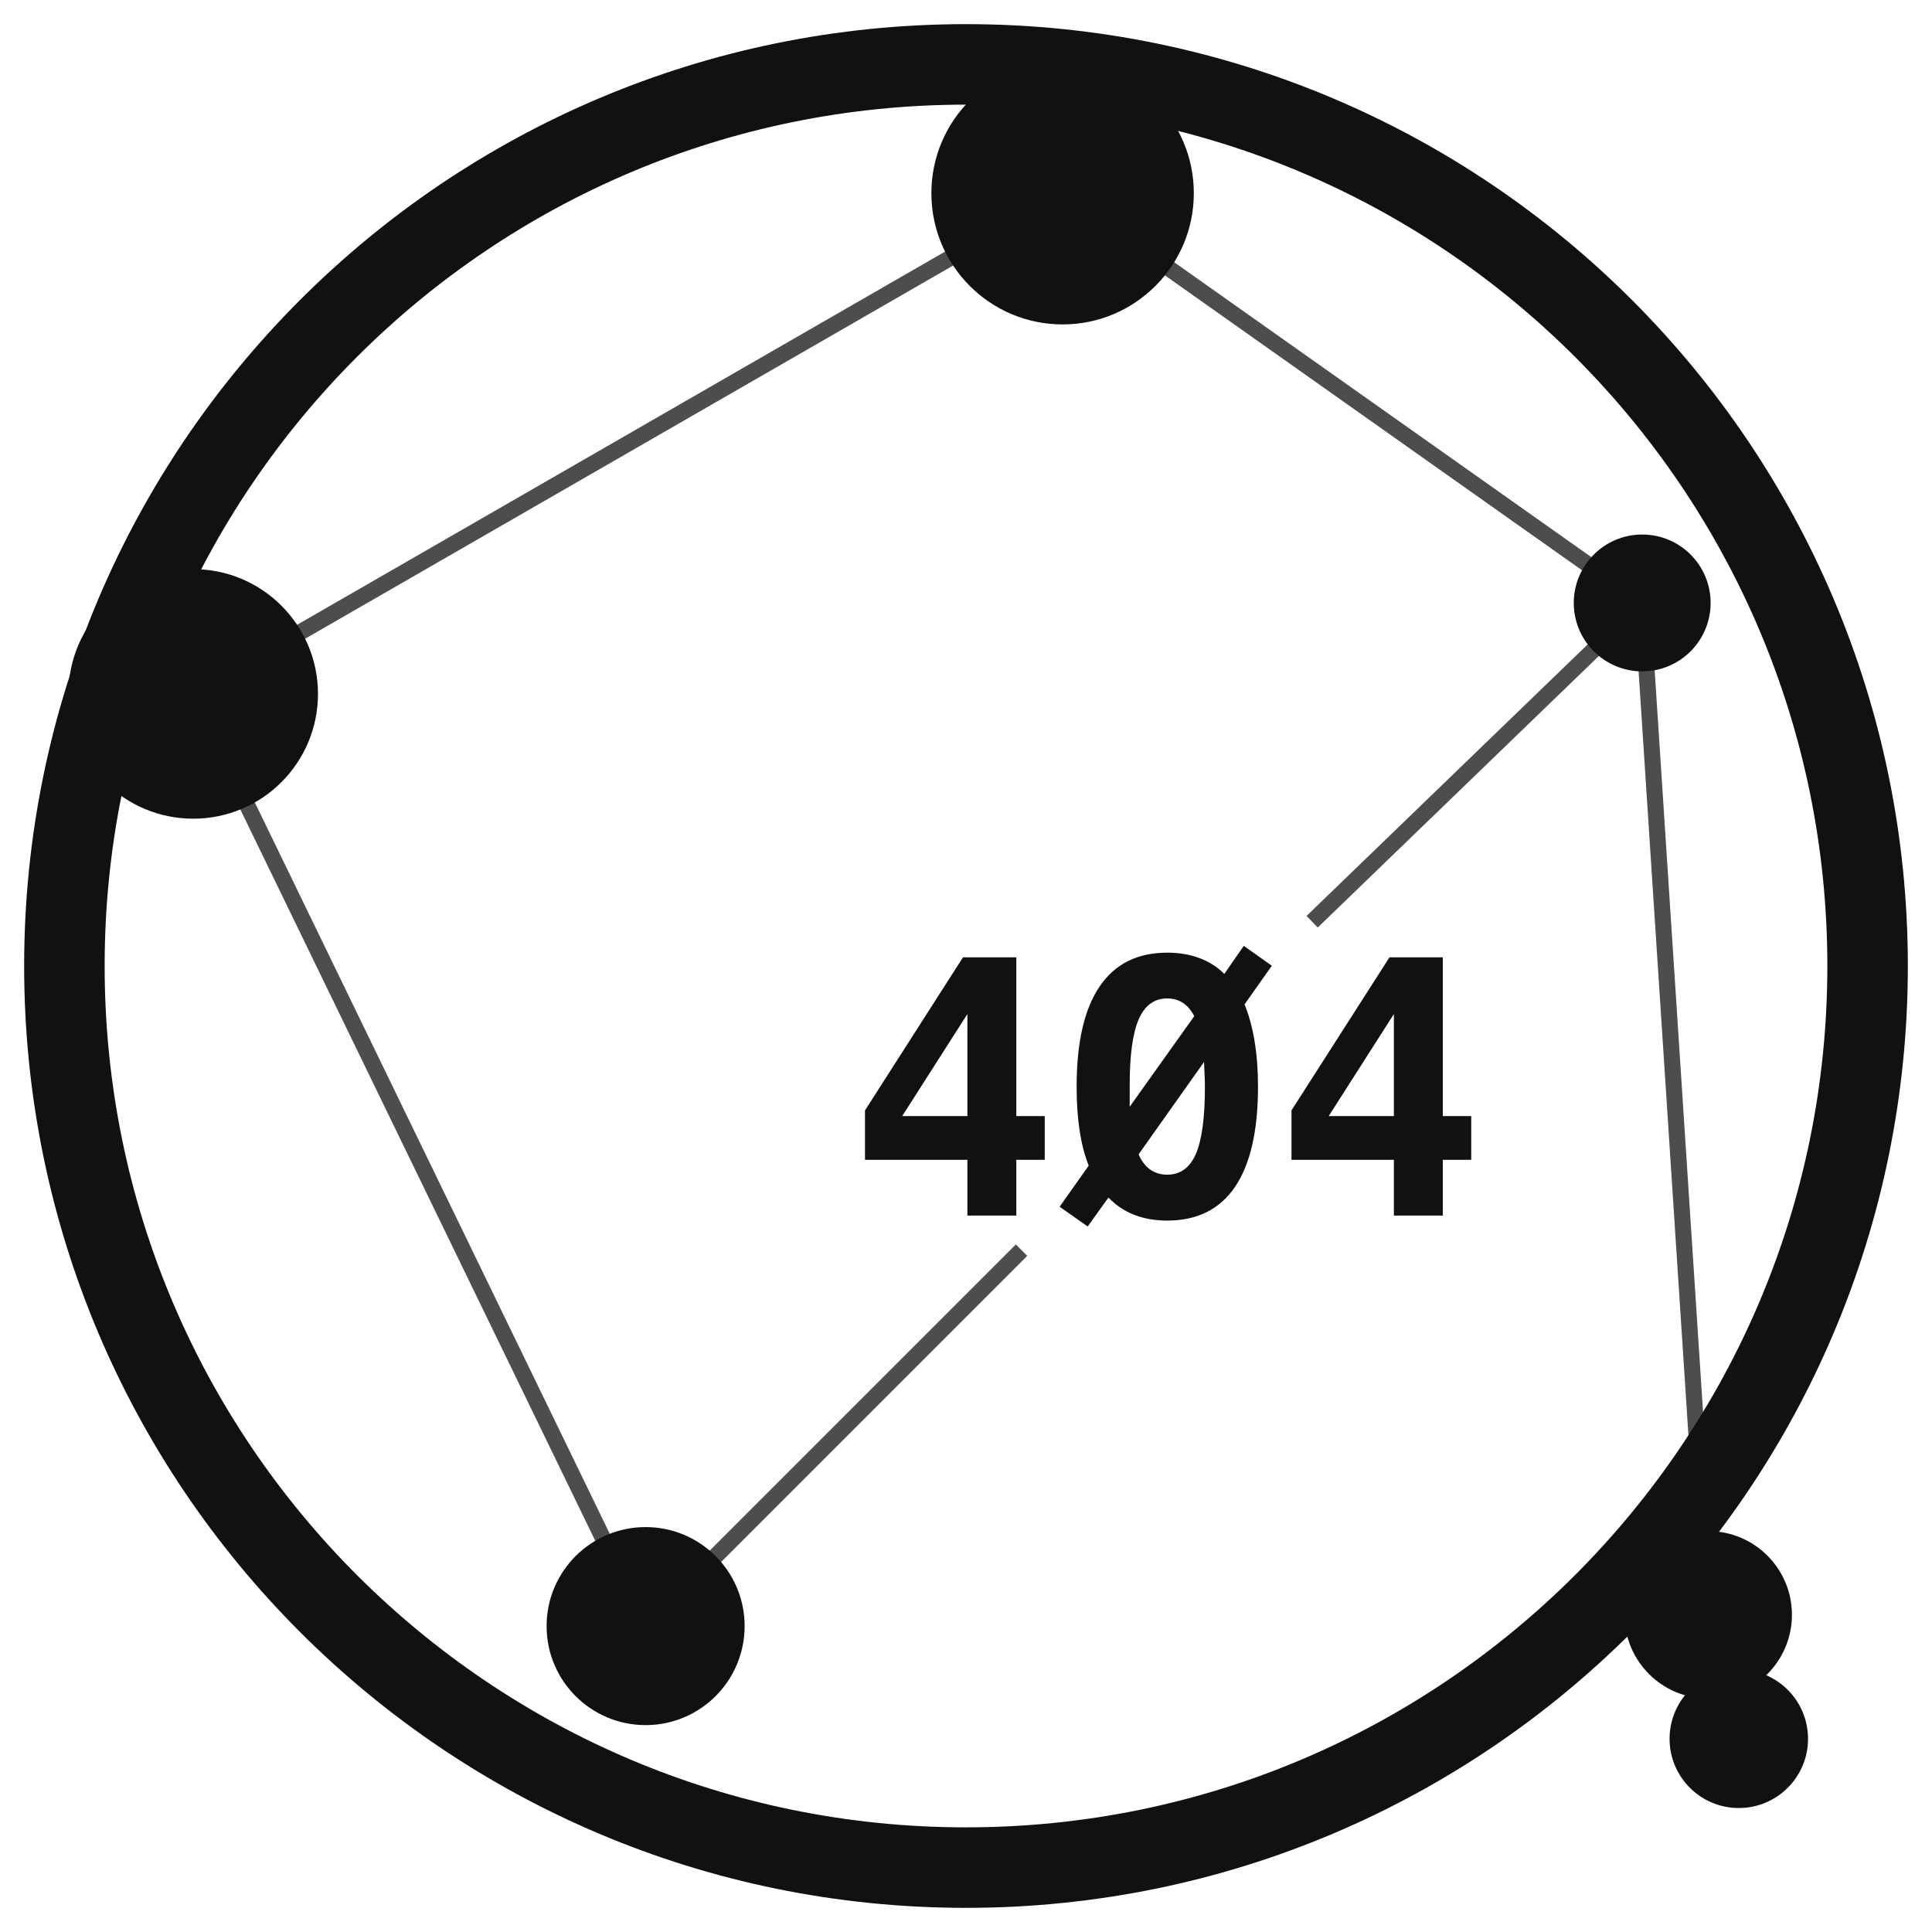
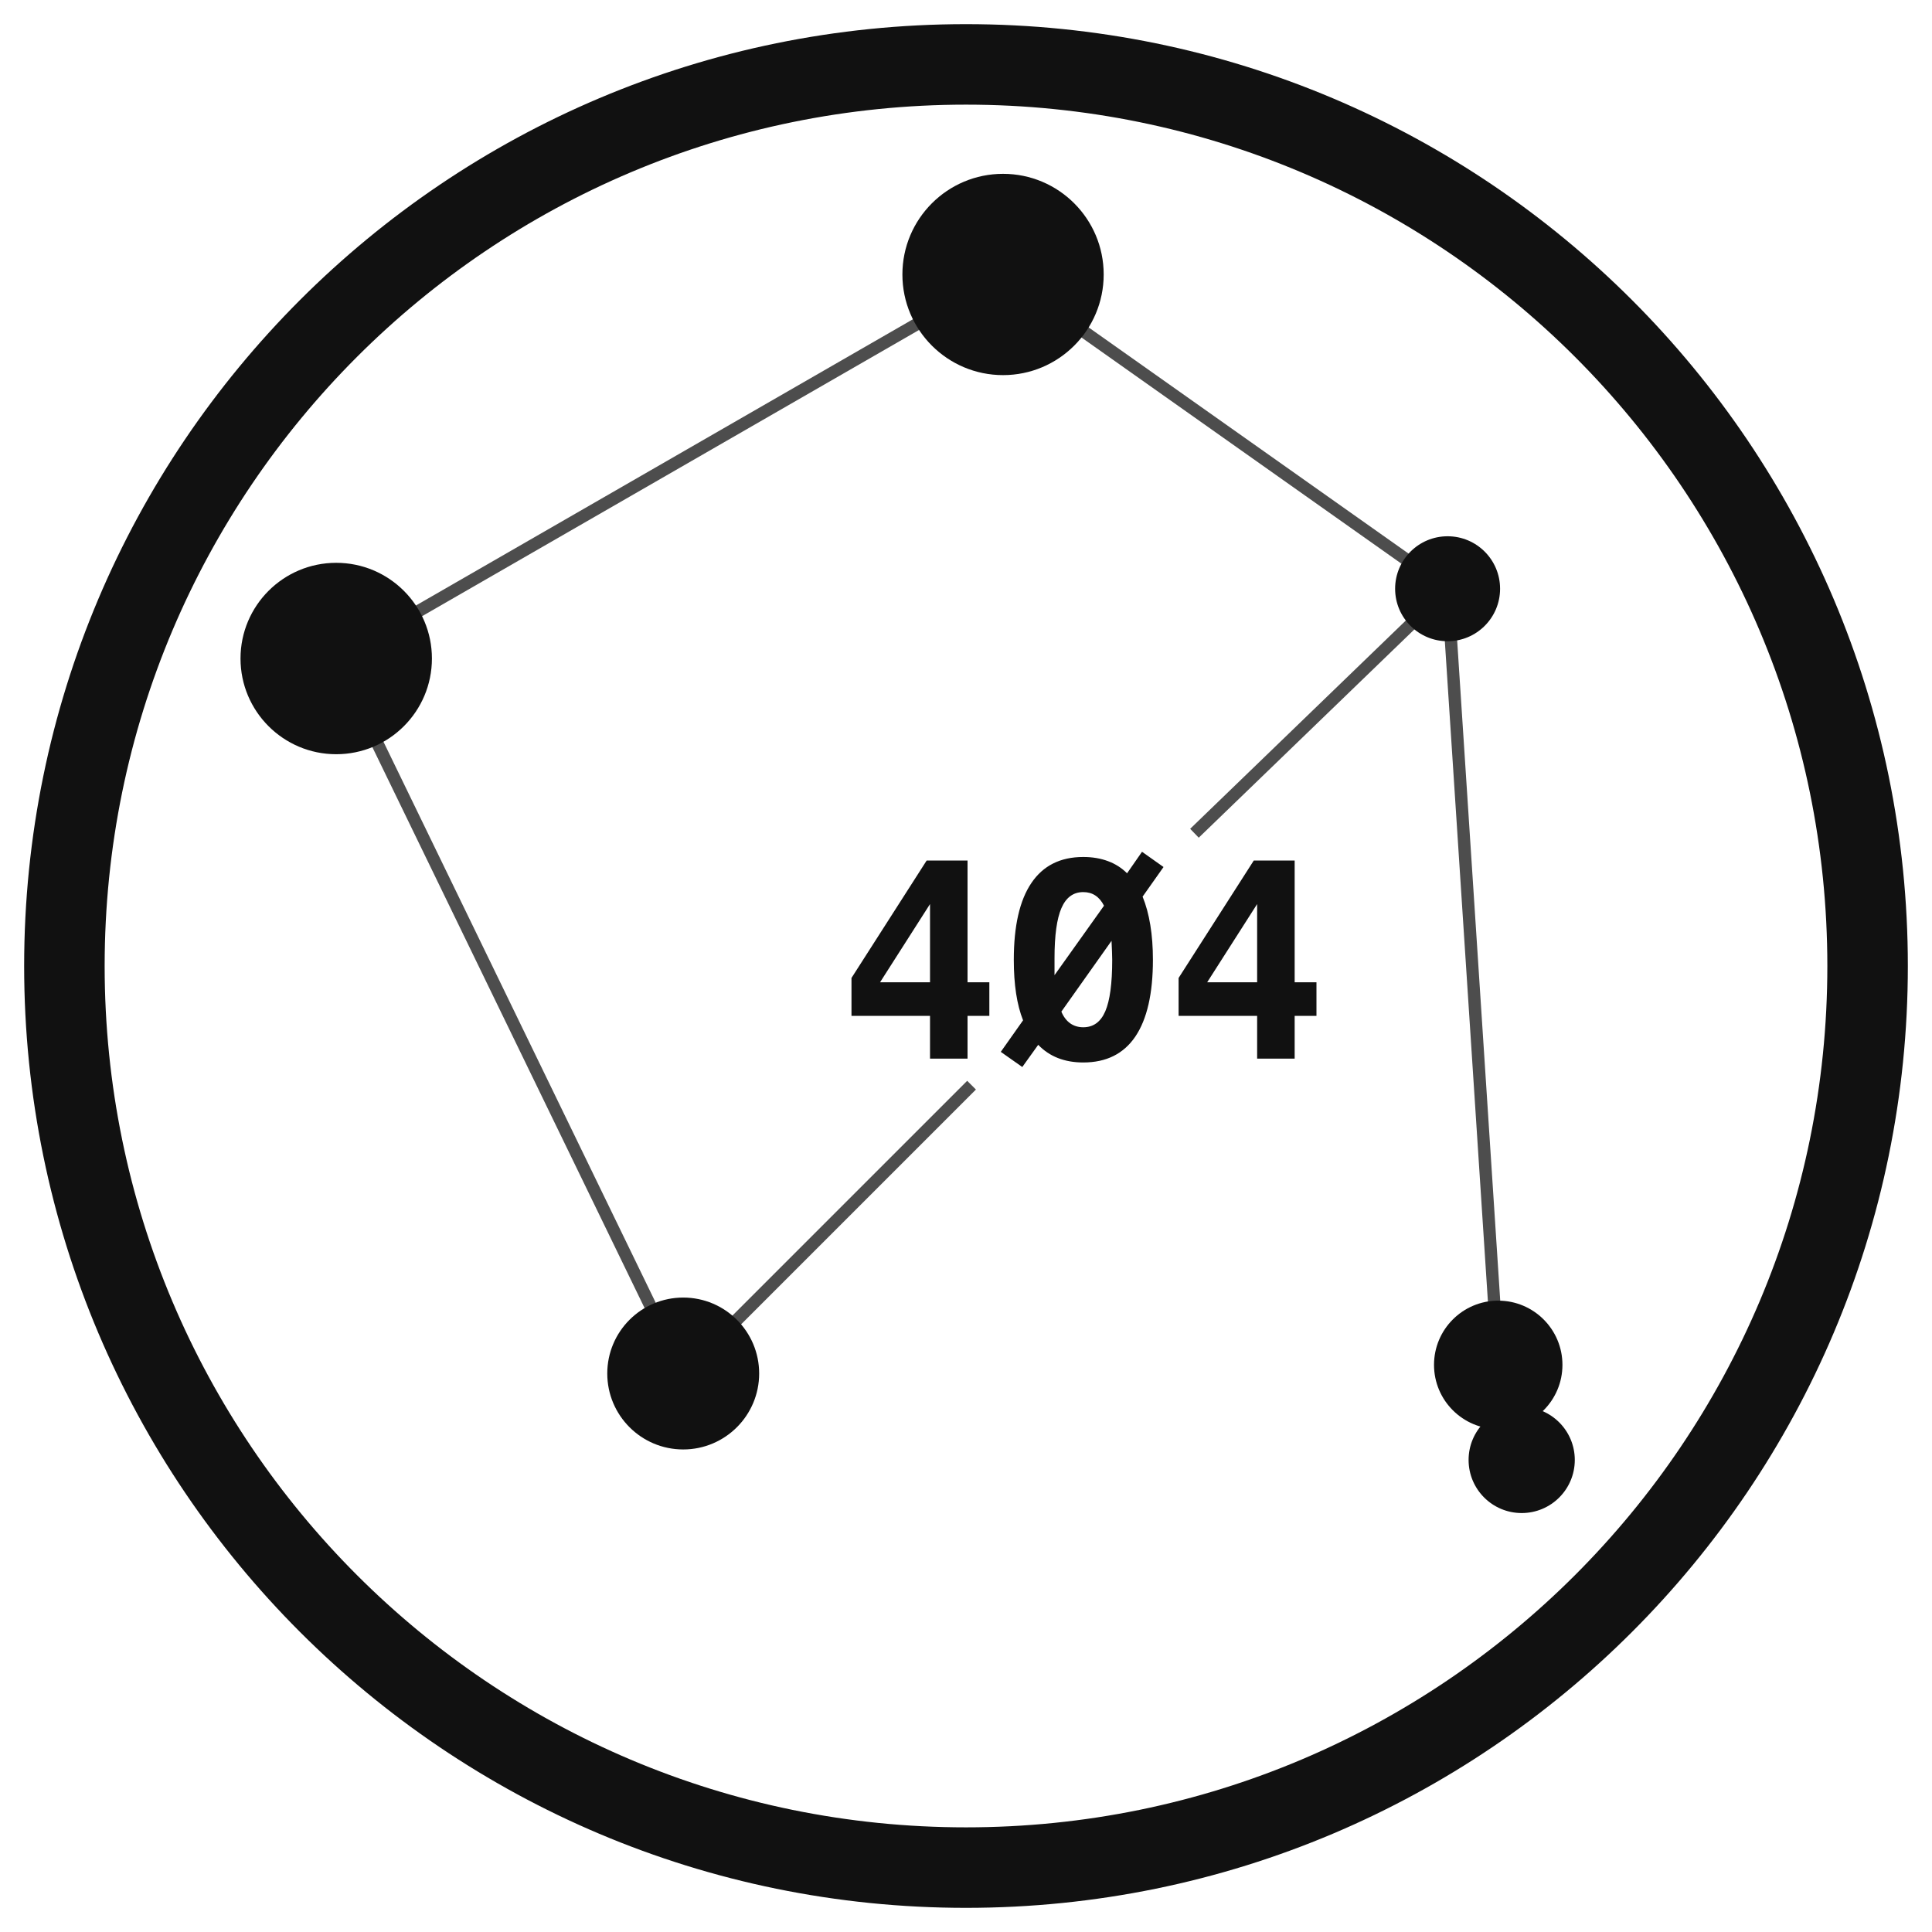
<svg xmlns="http://www.w3.org/2000/svg" viewBox="0 0 240 240" width="240" height="240">
  <circle cx="120" cy="120" r="112" fill="none" stroke="#111111" stroke-width="10" />
-   <g>
-     <line x1="24.0" y1="86.2" x2="132.0" y2="24.0" stroke="#111111" stroke-width="2" opacity="0.75" />
-     <line x1="132.0" y1="24.0" x2="204.0" y2="74.9" stroke="#111111" stroke-width="2" opacity="0.75" />
-     <line x1="204.0" y1="74.9" x2="163.0" y2="114.5" stroke="#111111" stroke-width="2" opacity="0.75" />
-     <line x1="126.9" y1="155.3" x2="80.2" y2="202.0" stroke="#111111" stroke-width="2" opacity="0.75" />
-     <line x1="80.2" y1="202.0" x2="24.0" y2="86.2" stroke="#111111" stroke-width="2" opacity="0.75" />
-     <line x1="204.0" y1="74.9" x2="212.2" y2="200.6" stroke="#111111" stroke-width="2" opacity="0.75" />
-     <line x1="212.2" y1="200.6" x2="216.0" y2="216.0" stroke="#111111" stroke-width="2" opacity="0.75" />
+   <g transform="translate(120 120) scale(0.767) translate(-126 -136)">
+     <g>
+       <line x1="24.0" y1="86.2" x2="132.0" y2="24.0" stroke="#111111" stroke-width="2" opacity="0.75" />
+       <line x1="132.0" y1="24.0" x2="204.0" y2="74.9" stroke="#111111" stroke-width="2" opacity="0.75" />
+       <line x1="204.0" y1="74.9" x2="163.0" y2="114.5" stroke="#111111" stroke-width="2" opacity="0.75" />
+       <line x1="126.9" y1="155.3" x2="80.2" y2="202.0" stroke="#111111" stroke-width="2" opacity="0.75" />
+       <line x1="80.2" y1="202.0" x2="24.0" y2="86.2" stroke="#111111" stroke-width="2" opacity="0.75" />
+       <line x1="204.0" y1="74.9" x2="212.2" y2="200.6" stroke="#111111" stroke-width="2" opacity="0.75" />
+       <line x1="212.2" y1="200.6" x2="216.0" y2="216.0" stroke="#111111" stroke-width="2" opacity="0.75" />
+     </g>
+     <g>
+       <circle cx="24.0" cy="86.2" r="15.5" fill="#111111" />
+       <circle cx="132.0" cy="24.0" r="16.3" fill="#111111" />
+       <circle cx="204.0" cy="74.9" r="8.5" fill="#111111" />
+       <circle cx="80.2" cy="202.0" r="12.3" fill="#111111" />
+       <circle cx="212.2" cy="200.6" r="10.4" fill="#111111" />
+       <circle cx="216.0" cy="216.0" r="8.6" fill="#111111" />
+     </g>
+     <text font-family="JetBrains Mono, monospace" font-weight="700" font-size="44" fill="#111111" x="145" y="151" text-anchor="middle">4Ø4</text>
  </g>
-   <g>
-     <circle cx="24.0" cy="86.2" r="15.5" fill="#111111" />
-     <circle cx="132.0" cy="24.0" r="16.3" fill="#111111" />
-     <circle cx="204.0" cy="74.9" r="8.5" fill="#111111" />
-     <circle cx="80.2" cy="202.0" r="12.3" fill="#111111" />
-     <circle cx="212.2" cy="200.6" r="10.4" fill="#111111" />
-     <circle cx="216.0" cy="216.0" r="8.6" fill="#111111" />
-   </g>
-   <text font-family="JetBrains Mono, monospace" font-weight="700" font-size="44" fill="#111111" x="145" y="151" text-anchor="middle">4Ø4</text>
</svg>
